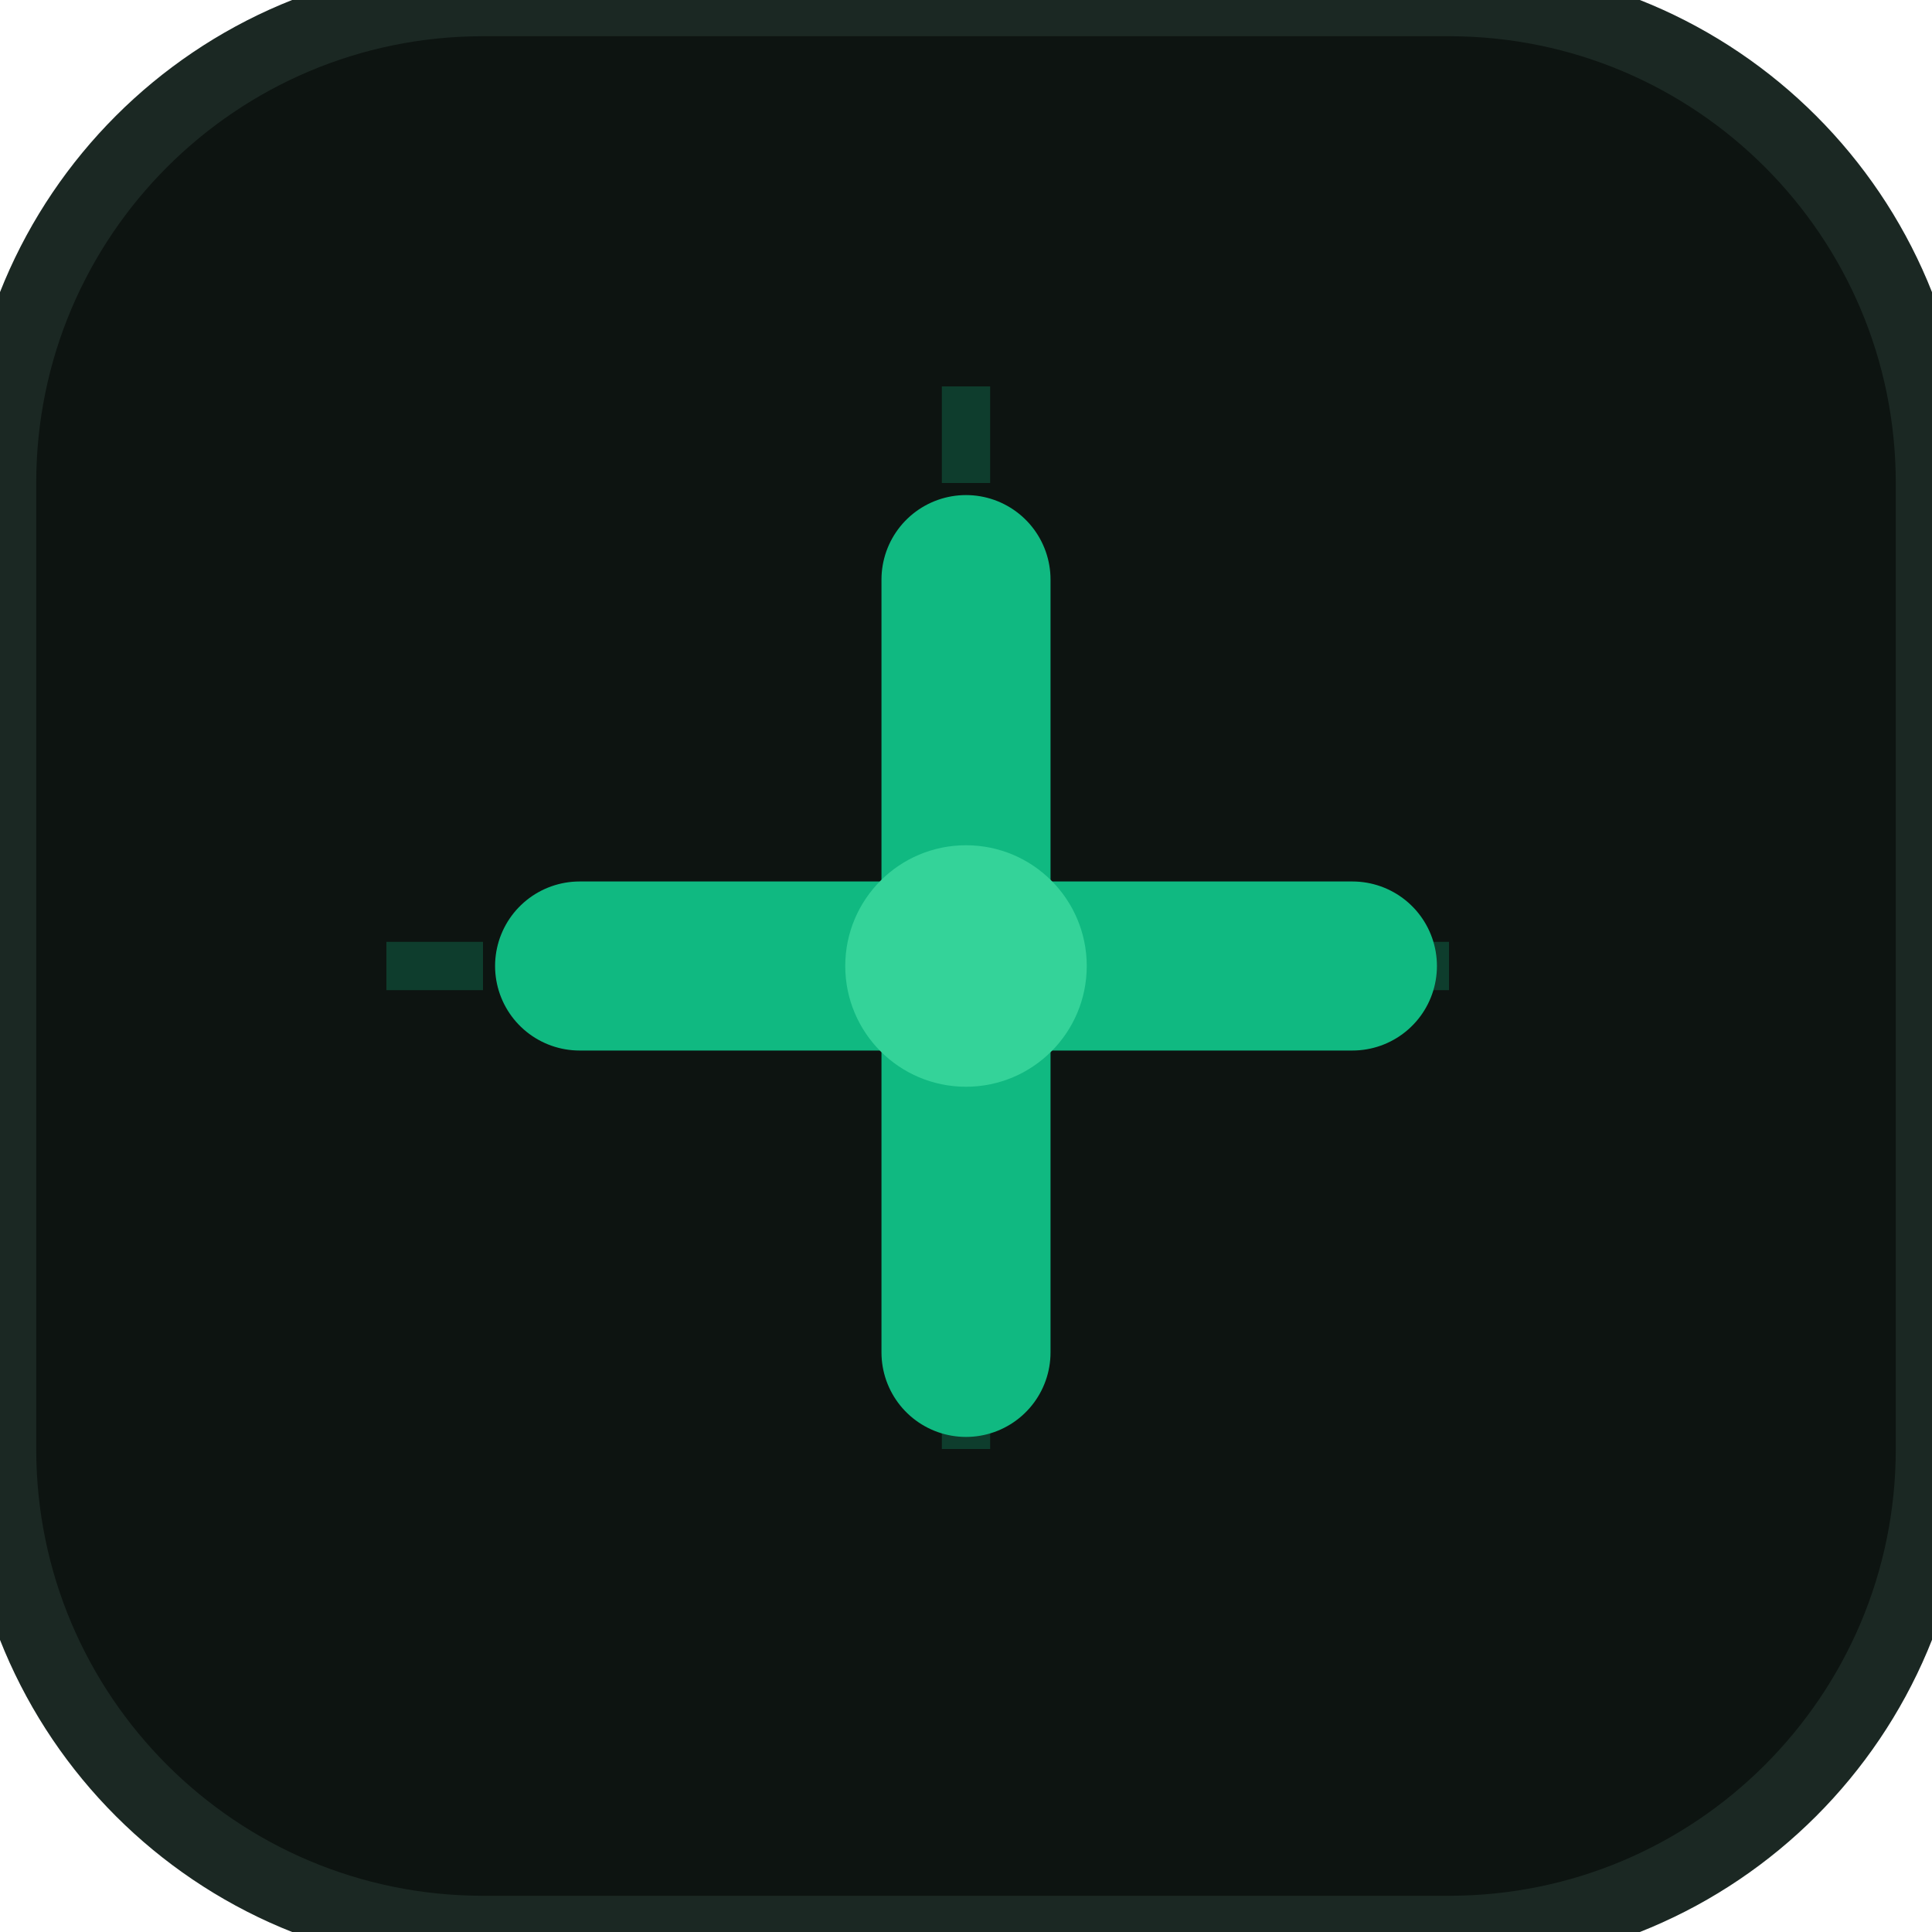
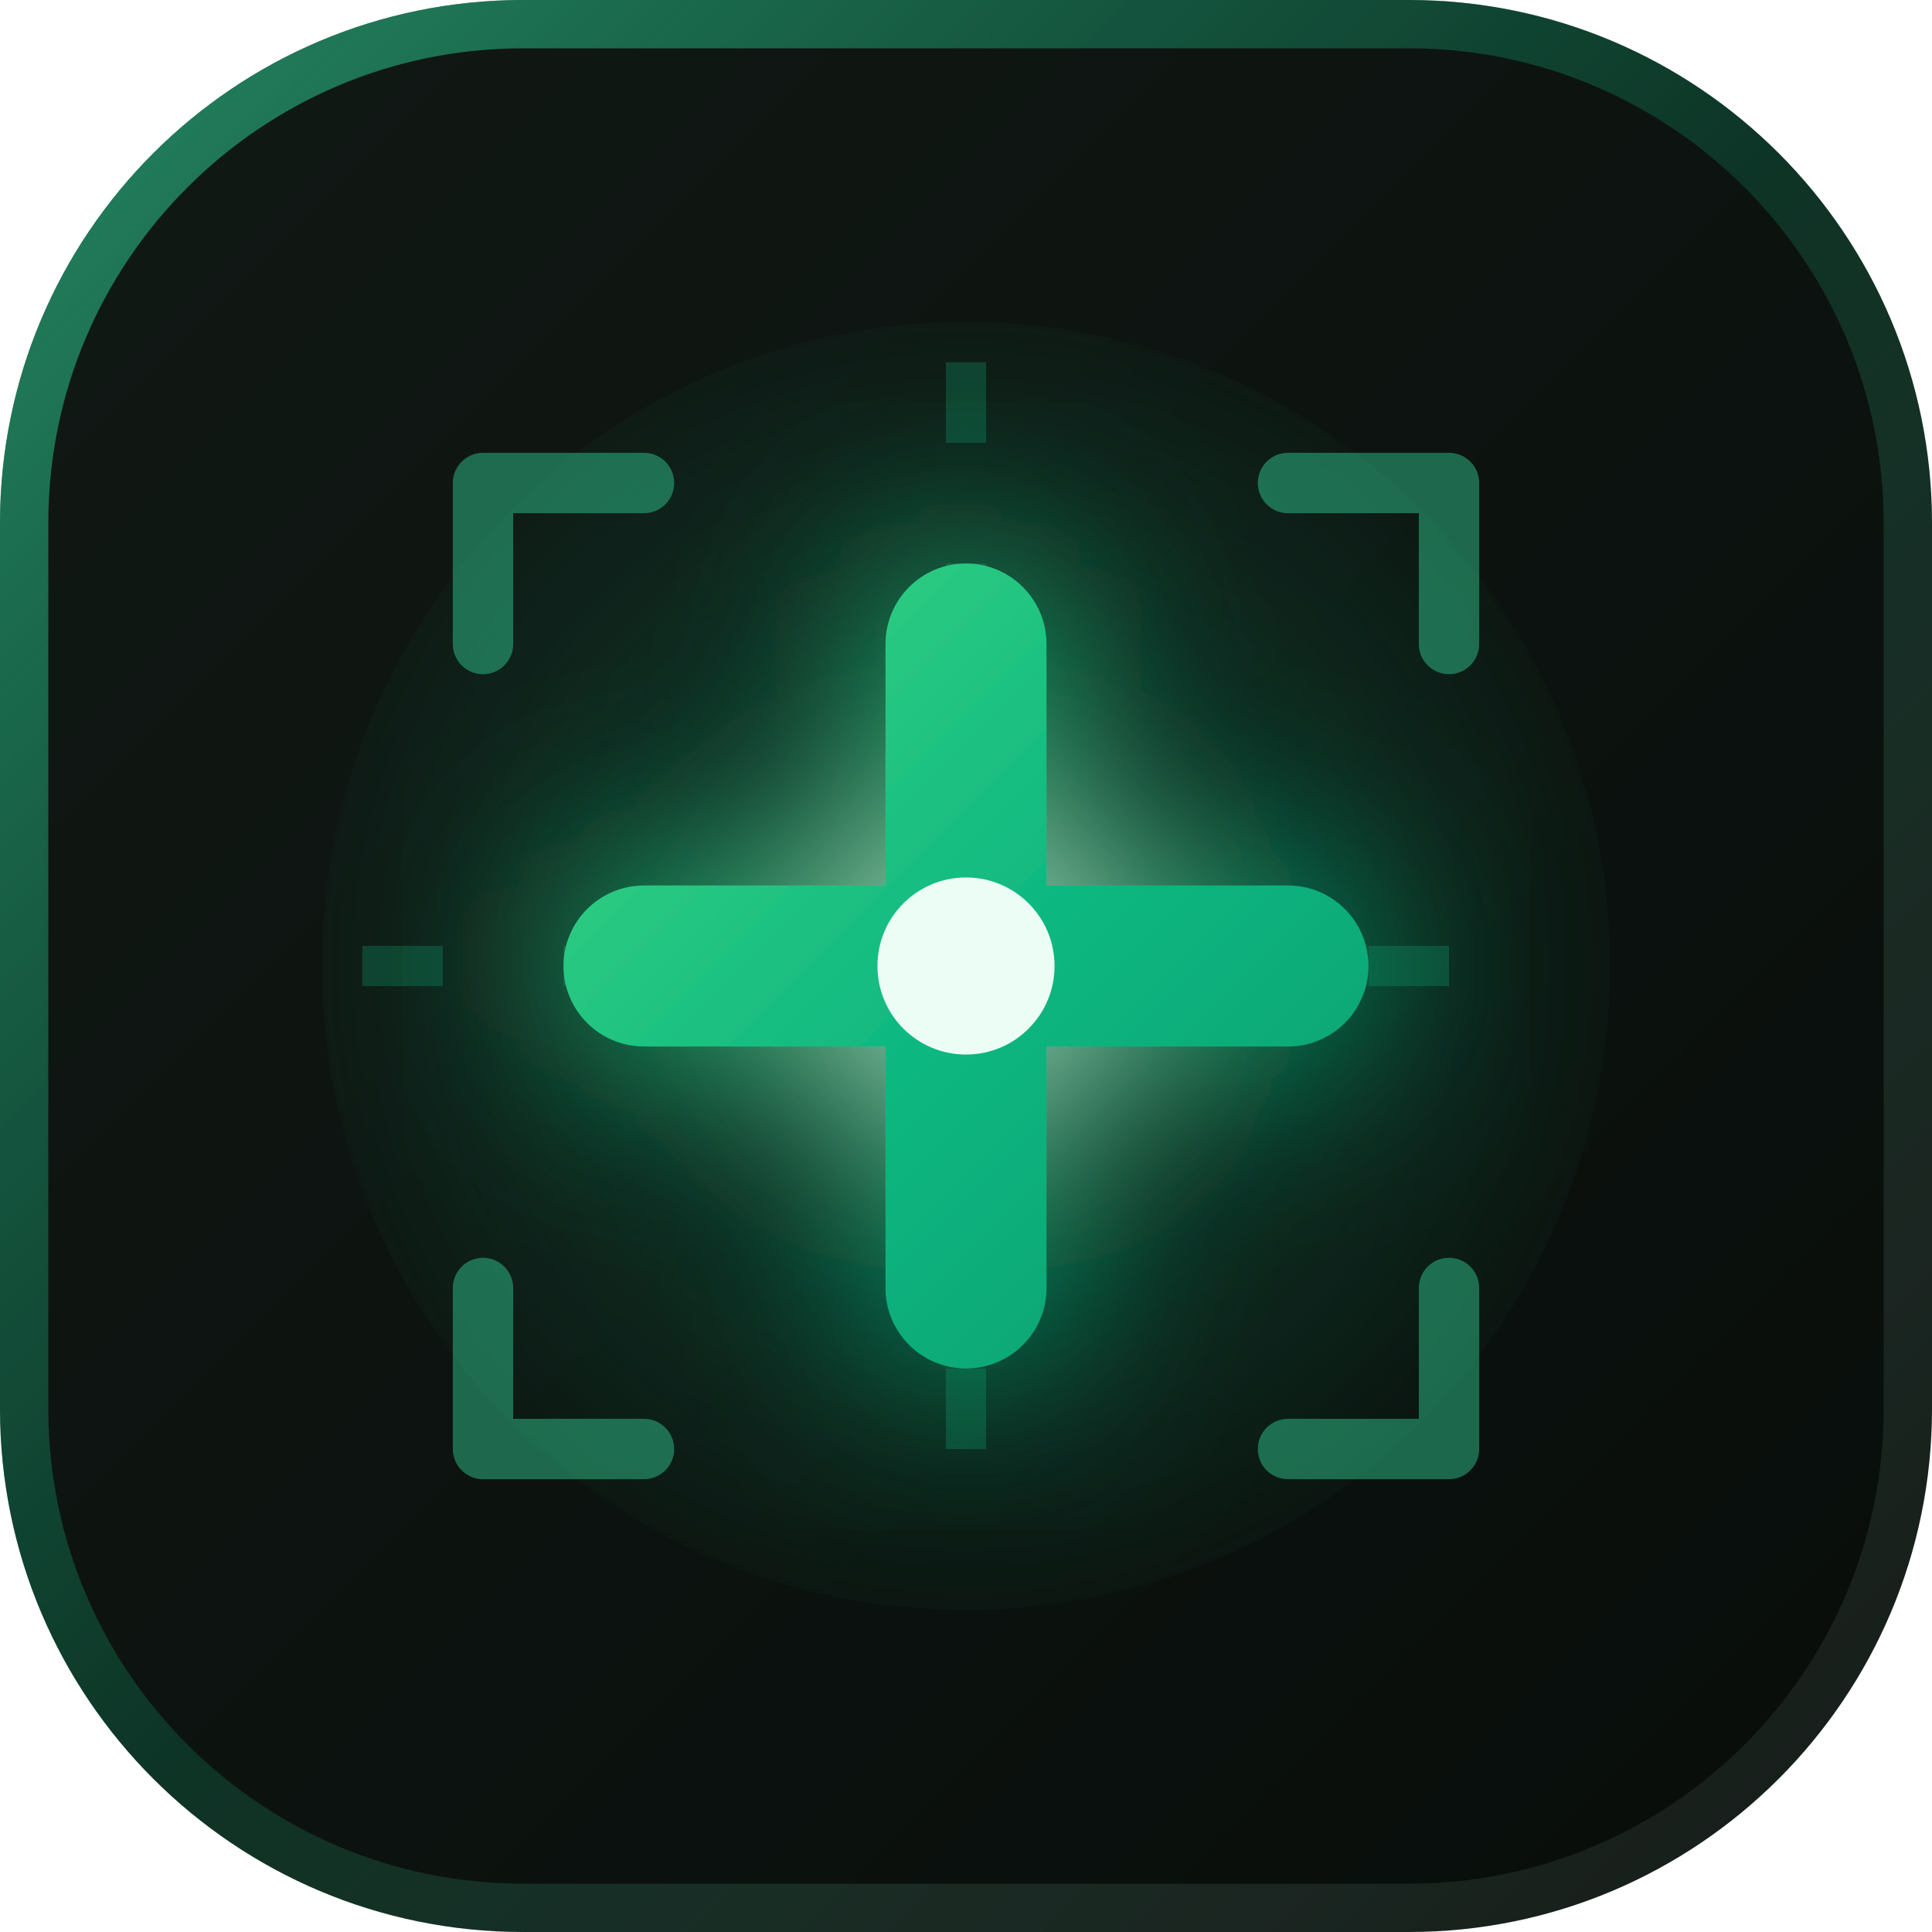
- <svg xmlns="http://www.w3.org/2000/svg" viewBox="0 0 40 40" width="40" height="40" fill="none">
-   <rect width="40" height="40" rx="10" fill="#0d1411" stroke="#1b2823" stroke-width="1.5" />
-   <line x1="8" y1="20" x2="32" y2="20" stroke="rgba(16, 185, 129, 0.25)" stroke-width="1" stroke-dasharray="2 2" />
-   <line x1="20" y1="8" x2="20" y2="32" stroke="rgba(16, 185, 129, 0.25)" stroke-width="1" stroke-dasharray="2 2" />
-   <line x1="12" y1="20" x2="28" y2="20" stroke="#10b981" stroke-width="3.5" stroke-linecap="round" />
-   <line x1="20" y1="12" x2="20" y2="28" stroke="#10b981" stroke-width="3.5" stroke-linecap="round" />
-   <circle cx="20" cy="20" r="2.5" fill="#34d399" />
+ <svg xmlns="http://www.w3.org/2000/svg" viewBox="0 0 48 48" width="48" height="48" fill="none">
+   <defs>
+     <linearGradient id="bgGrad" x1="0" y1="0" x2="48" y2="48" gradientUnits="userSpaceOnUse">
+       <stop offset="0%" stop-color="#111915" />
+       <stop offset="100%" stop-color="#080d0a" />
+     </linearGradient>
+     <linearGradient id="borderGrad" x1="0" y1="0" x2="48" y2="48" gradientUnits="userSpaceOnUse">
+       <stop offset="0%" stop-color="#34d399" stop-opacity="0.6" />
+       <stop offset="50%" stop-color="#10b981" stop-opacity="0.2" />
+       <stop offset="100%" stop-color="#ffffff" stop-opacity="0.05" />
+     </linearGradient>
+     <linearGradient id="neonEmerald" x1="12" y1="12" x2="36" y2="36" gradientUnits="userSpaceOnUse">
+       <stop offset="0%" stop-color="#4ade80" />
+       <stop offset="50%" stop-color="#10b981" />
+       <stop offset="100%" stop-color="#059669" />
+     </linearGradient>
+     <filter id="emeraldGlow" x="-20%" y="-20%" width="140%" height="140%">
+       <feGaussianBlur stdDeviation="2.5" result="blur" />
+       <feMerge>
+         <feMergeNode in="blur" />
+         <feMergeNode in="SourceGraphic" />
+       </feMerge>
+     </filter>
+     <radialGradient id="centerGlow" cx="24" cy="24" r="18" gradientUnits="userSpaceOnUse">
+       <stop offset="0%" stop-color="#10b981" stop-opacity="0.3" />
+       <stop offset="100%" stop-color="#10b981" stop-opacity="0" />
+     </radialGradient>
+   </defs>
+   <rect width="48" height="48" rx="13" fill="url(#bgGrad)" />
+   <rect x="0.6" y="0.6" width="46.8" height="46.8" rx="12.4" stroke="url(#borderGrad)" stroke-width="1.2" />
+   <circle cx="24" cy="24" r="16" fill="url(#centerGlow)" />
+   <path d="M 12 16 L 12 12 L 16 12" stroke="#34d399" stroke-width="1.5" stroke-linecap="round" stroke-linejoin="round" opacity="0.45" />
+   <path d="M 36 16 L 36 12 L 32 12" stroke="#34d399" stroke-width="1.5" stroke-linecap="round" stroke-linejoin="round" opacity="0.45" />
+   <path d="M 12 32 L 12 36 L 16 36" stroke="#34d399" stroke-width="1.5" stroke-linecap="round" stroke-linejoin="round" opacity="0.45" />
+   <path d="M 36 32 L 36 36 L 32 36" stroke="#34d399" stroke-width="1.5" stroke-linecap="round" stroke-linejoin="round" opacity="0.45" />
+   <line x1="9" y1="24" x2="39" y2="24" stroke="#10b981" stroke-width="1" stroke-dasharray="2 3" opacity="0.25" />
+   <line x1="24" y1="9" x2="24" y2="39" stroke="#10b981" stroke-width="1" stroke-dasharray="2 3" opacity="0.25" />
+   <g filter="url(#emeraldGlow)">
+     <rect x="14" y="22" width="20" height="4" rx="2" fill="url(#neonEmerald)" />
+     <rect x="22" y="14" width="4" height="20" rx="2" fill="url(#neonEmerald)" />
+     <circle cx="24" cy="24" r="2.2" fill="#ecfdf5" />
+   </g>
</svg>
